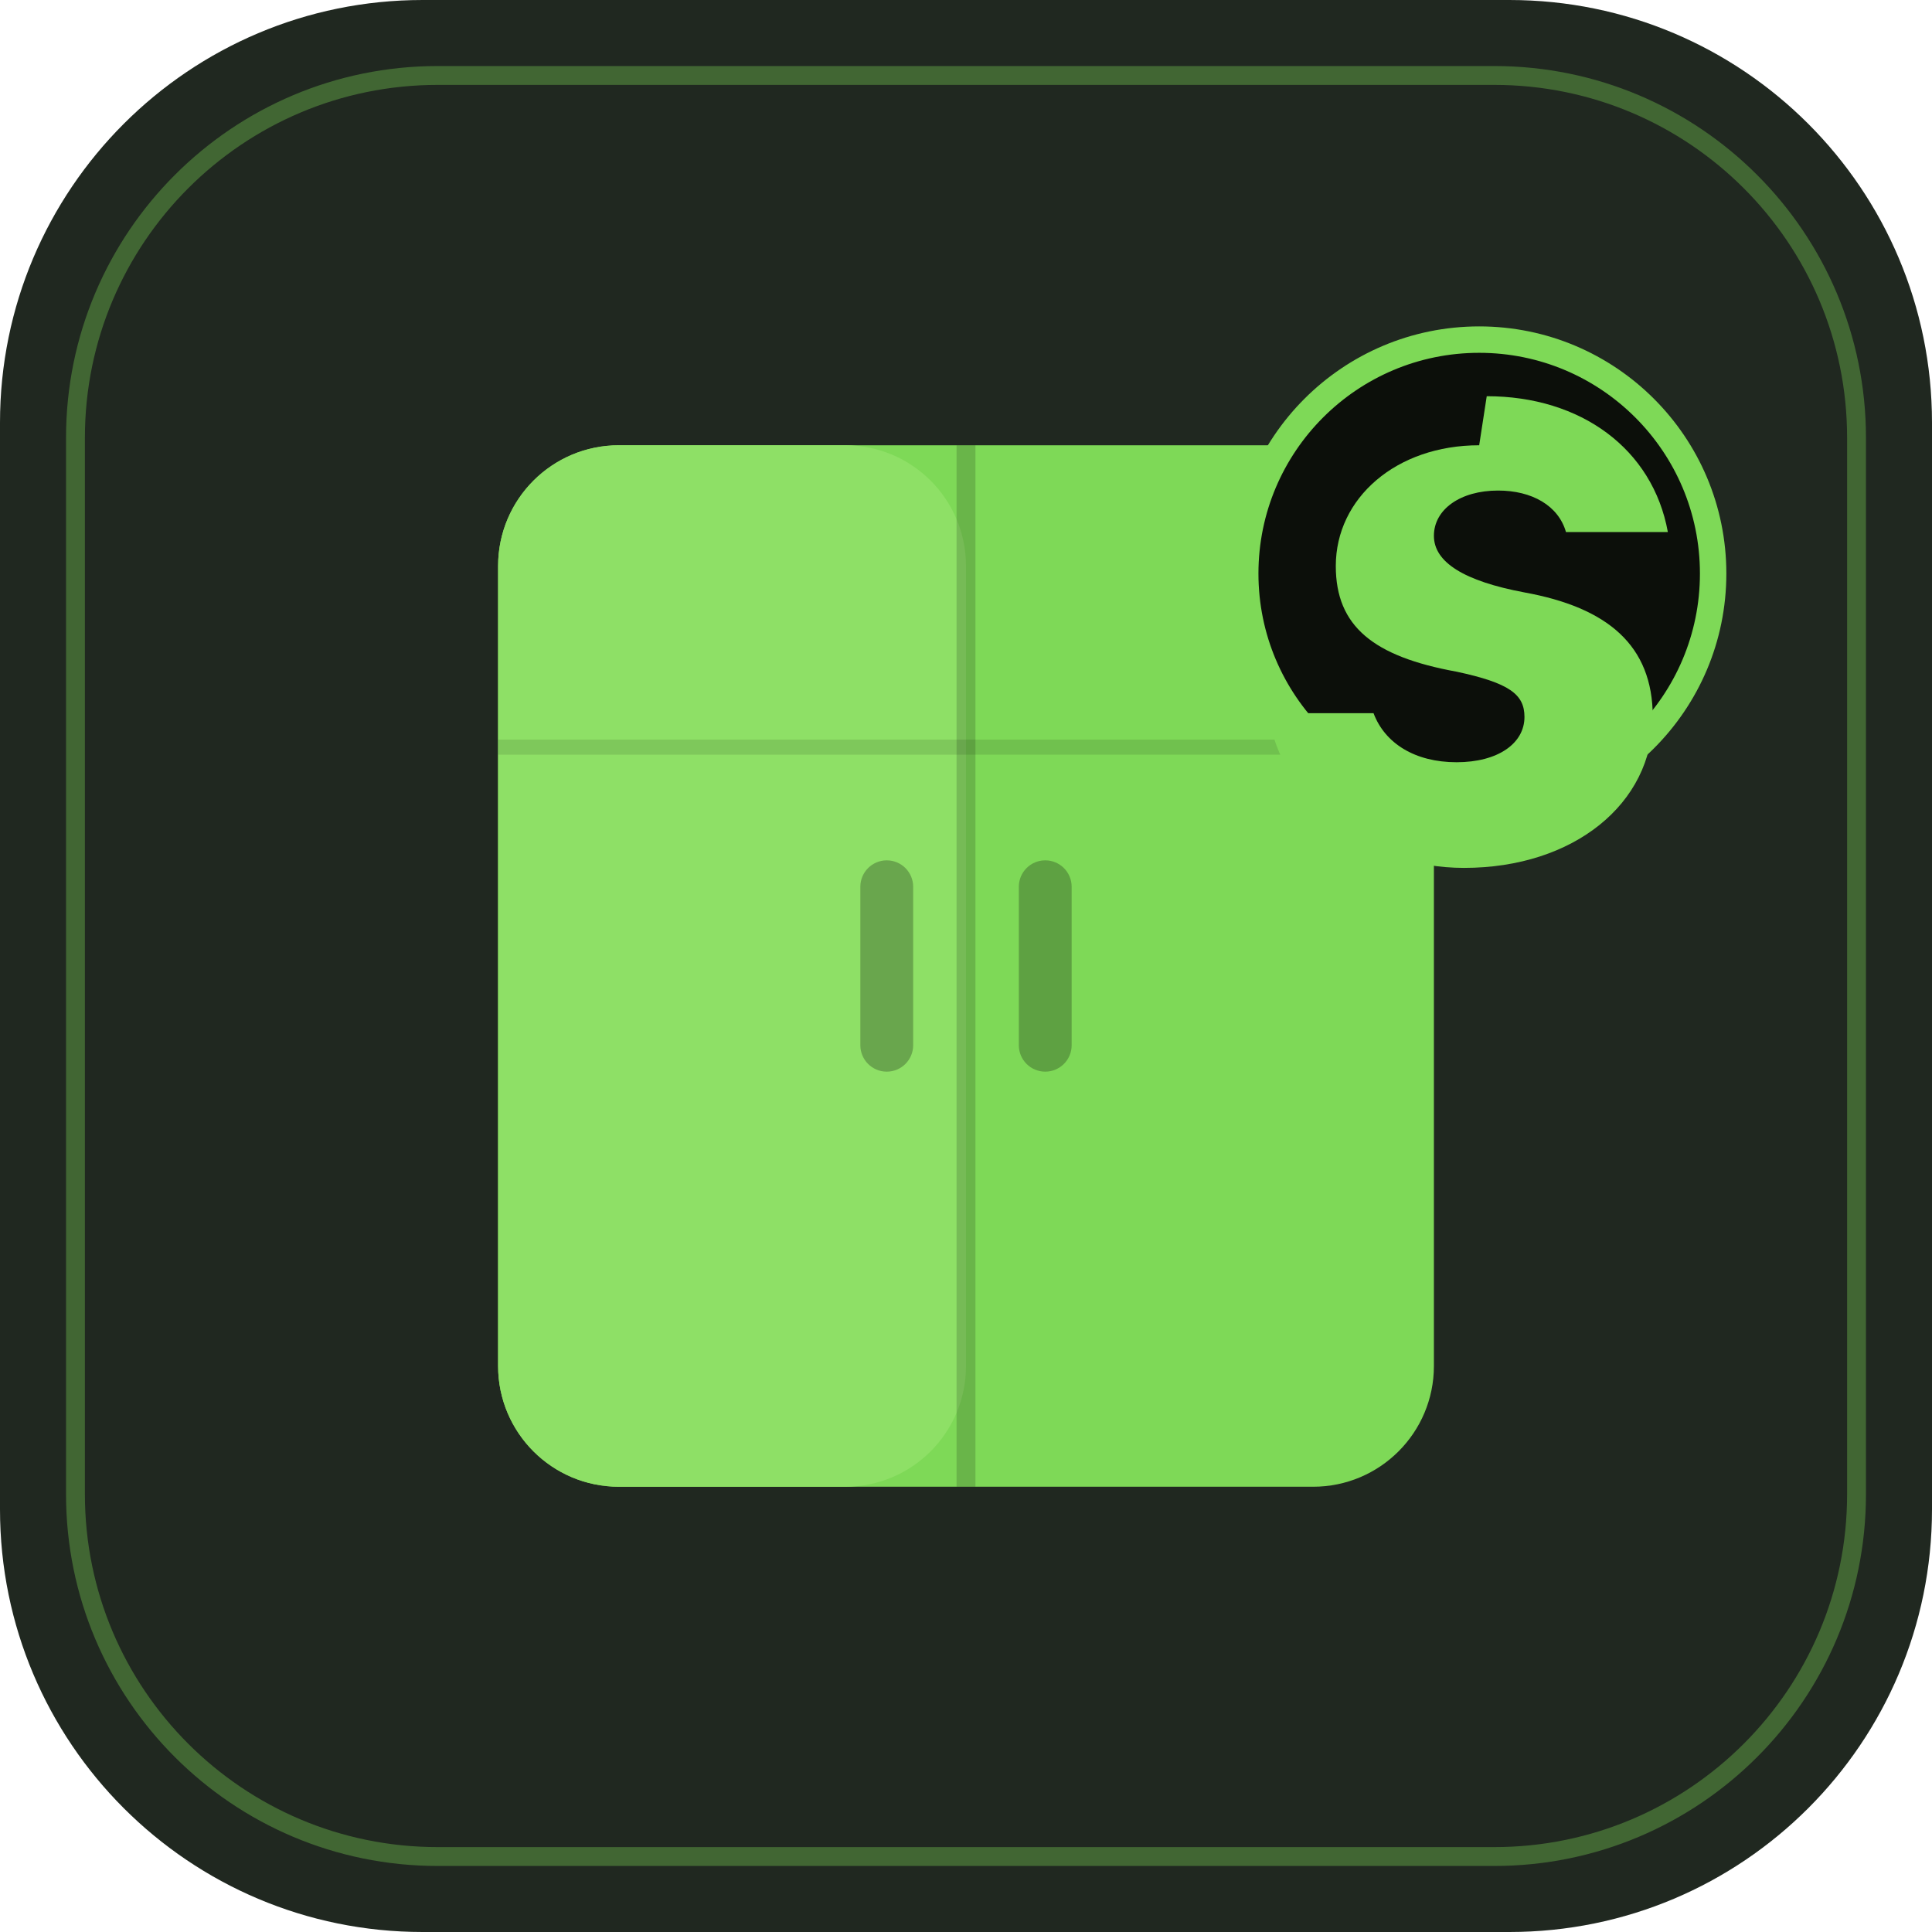
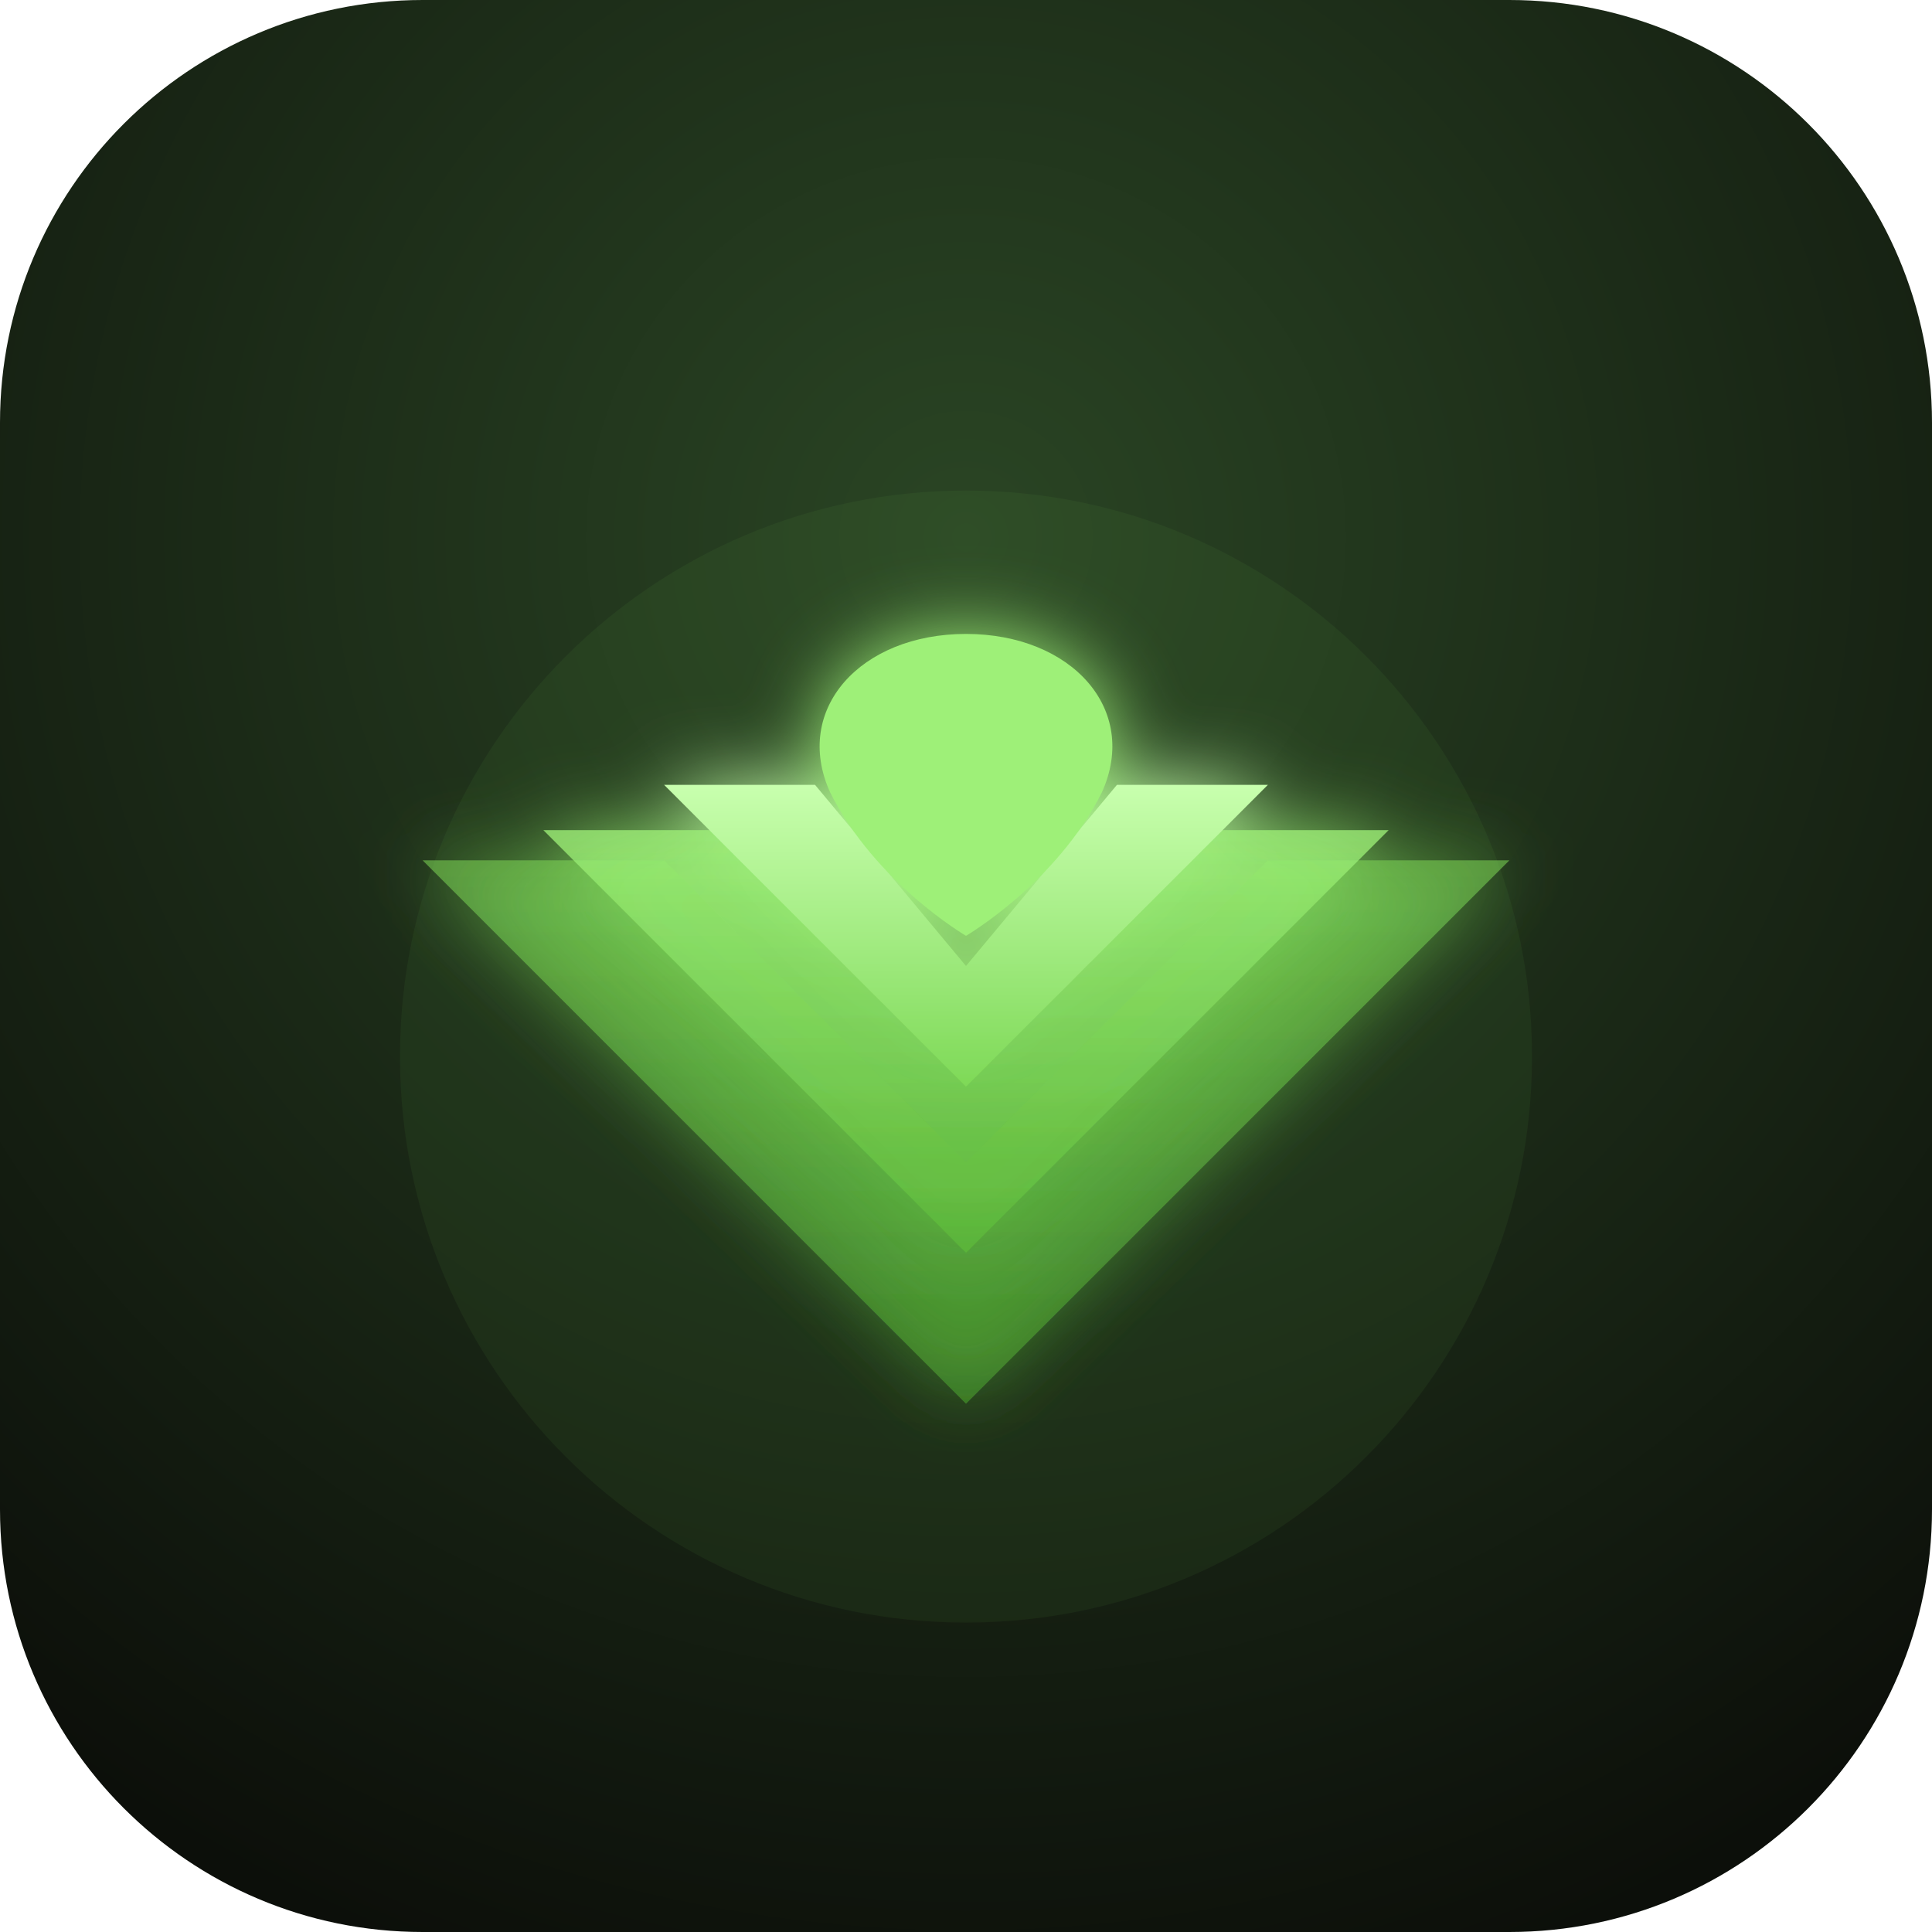
<svg xmlns="http://www.w3.org/2000/svg" viewBox="0 0 512 512" width="512" height="512">
-   <rect width="512" height="512" rx="112" fill="#202820" />
-   <rect x="20" y="20" width="472" height="472" rx="96" fill="none" stroke="#7ed957" stroke-width="5" opacity="0.35" />
-   <rect x="132" y="118" width="248" height="276" rx="32" fill="#7ed957" />
-   <rect x="132" y="118" width="124" height="276" rx="32" fill="#8ee066" />
-   <line x1="256" y1="118" x2="256" y2="394" stroke="#0c0f0a" stroke-width="5" opacity="0.18" />
-   <rect x="228" y="228" width="14" height="56" rx="7" fill="#0c0f0a" opacity="0.28" />
-   <rect x="270" y="228" width="14" height="56" rx="7" fill="#0c0f0a" opacity="0.28" />
-   <line x1="132" y1="198" x2="380" y2="198" stroke="#0c0f0a" stroke-width="4" opacity="0.12" />
-   <circle cx="392" cy="152" r="62" fill="#0c0f0a" stroke="#7ed957" stroke-width="7" />
-   <path d="M392 118c-22 0-38 14-38 32 0 16 10 24 32 28 14 3 18 6 18 12 0 7-7 12-18 12-11 0-19-5-22-13h-28c4 24 26 41 52 41 29 0 50-17 50-40 0-19-12-29-34-33-16-3-24-8-24-15 0-7 7-12 17-12 9 0 16 4 18 11h27c-4-22-23-36-48-36z" fill="#7ed957" />
+   <defs>
+     <radialGradient id="es-bg" cx="50%" cy="28%" r="78%">
+       <stop offset="0%" stop-color="#2a4524" />
+       <stop offset="100%" stop-color="#0c0f0a" />
+     </radialGradient>
+     <linearGradient id="es-g1" x1="50%" y1="100%" x2="50%" y2="0%">
+       <stop offset="0%" stop-color="#4fa832" />
+       <stop offset="100%" stop-color="#7ed957" />
+     </linearGradient>
+     <linearGradient id="es-g2" x1="50%" y1="100%" x2="50%" y2="0%">
+       <stop offset="0%" stop-color="#5cb83a" />
+       <stop offset="100%" stop-color="#9ef078" />
+     </linearGradient>
+     <linearGradient id="es-g3" x1="50%" y1="100%" x2="50%" y2="0%">
+       <stop offset="0%" stop-color="#7ed957" />
+       <stop offset="100%" stop-color="#c8ffae" />
+     </linearGradient>
+     <filter id="es-glow" x="-25%" y="-25%" width="150%" height="150%">
+       <feGaussianBlur stdDeviation="10" result="blur" />
+       <feMerge>
+         <feMergeNode in="blur" />
+         <feMergeNode in="SourceGraphic" />
+       </feMerge>
+     </filter>
+   </defs>
+   <rect width="512" height="512" rx="112" fill="url(#es-bg)" />
+   <circle cx="256" cy="280" r="150" fill="#7ed957" opacity="0.06" />
+   <g filter="url(#es-glow)">
+     <path d="M256 372 L112 228 H176 L256 308 L336 228 H400 Z" fill="url(#es-g1)" opacity="0.55" />
+     <path d="M256 332 L144 220 H192 L256 284 L320 220 H368 Z" fill="url(#es-g2)" opacity="0.78" />
+     <path d="M256 288 L176 208 H216 L256 256 L296 208 H336 Z" fill="url(#es-g3)" />
+     <circle cx="256" cy="192" r="22" fill="#c8ffae" />
+     <path d="M256 168 C228 168 210 188 220 210 C232 234 256 248 256 248 C256 248 280 234 292 210 C302 188 284 168 256 168 Z" fill="#9ef078" />
+   </g>
</svg>
